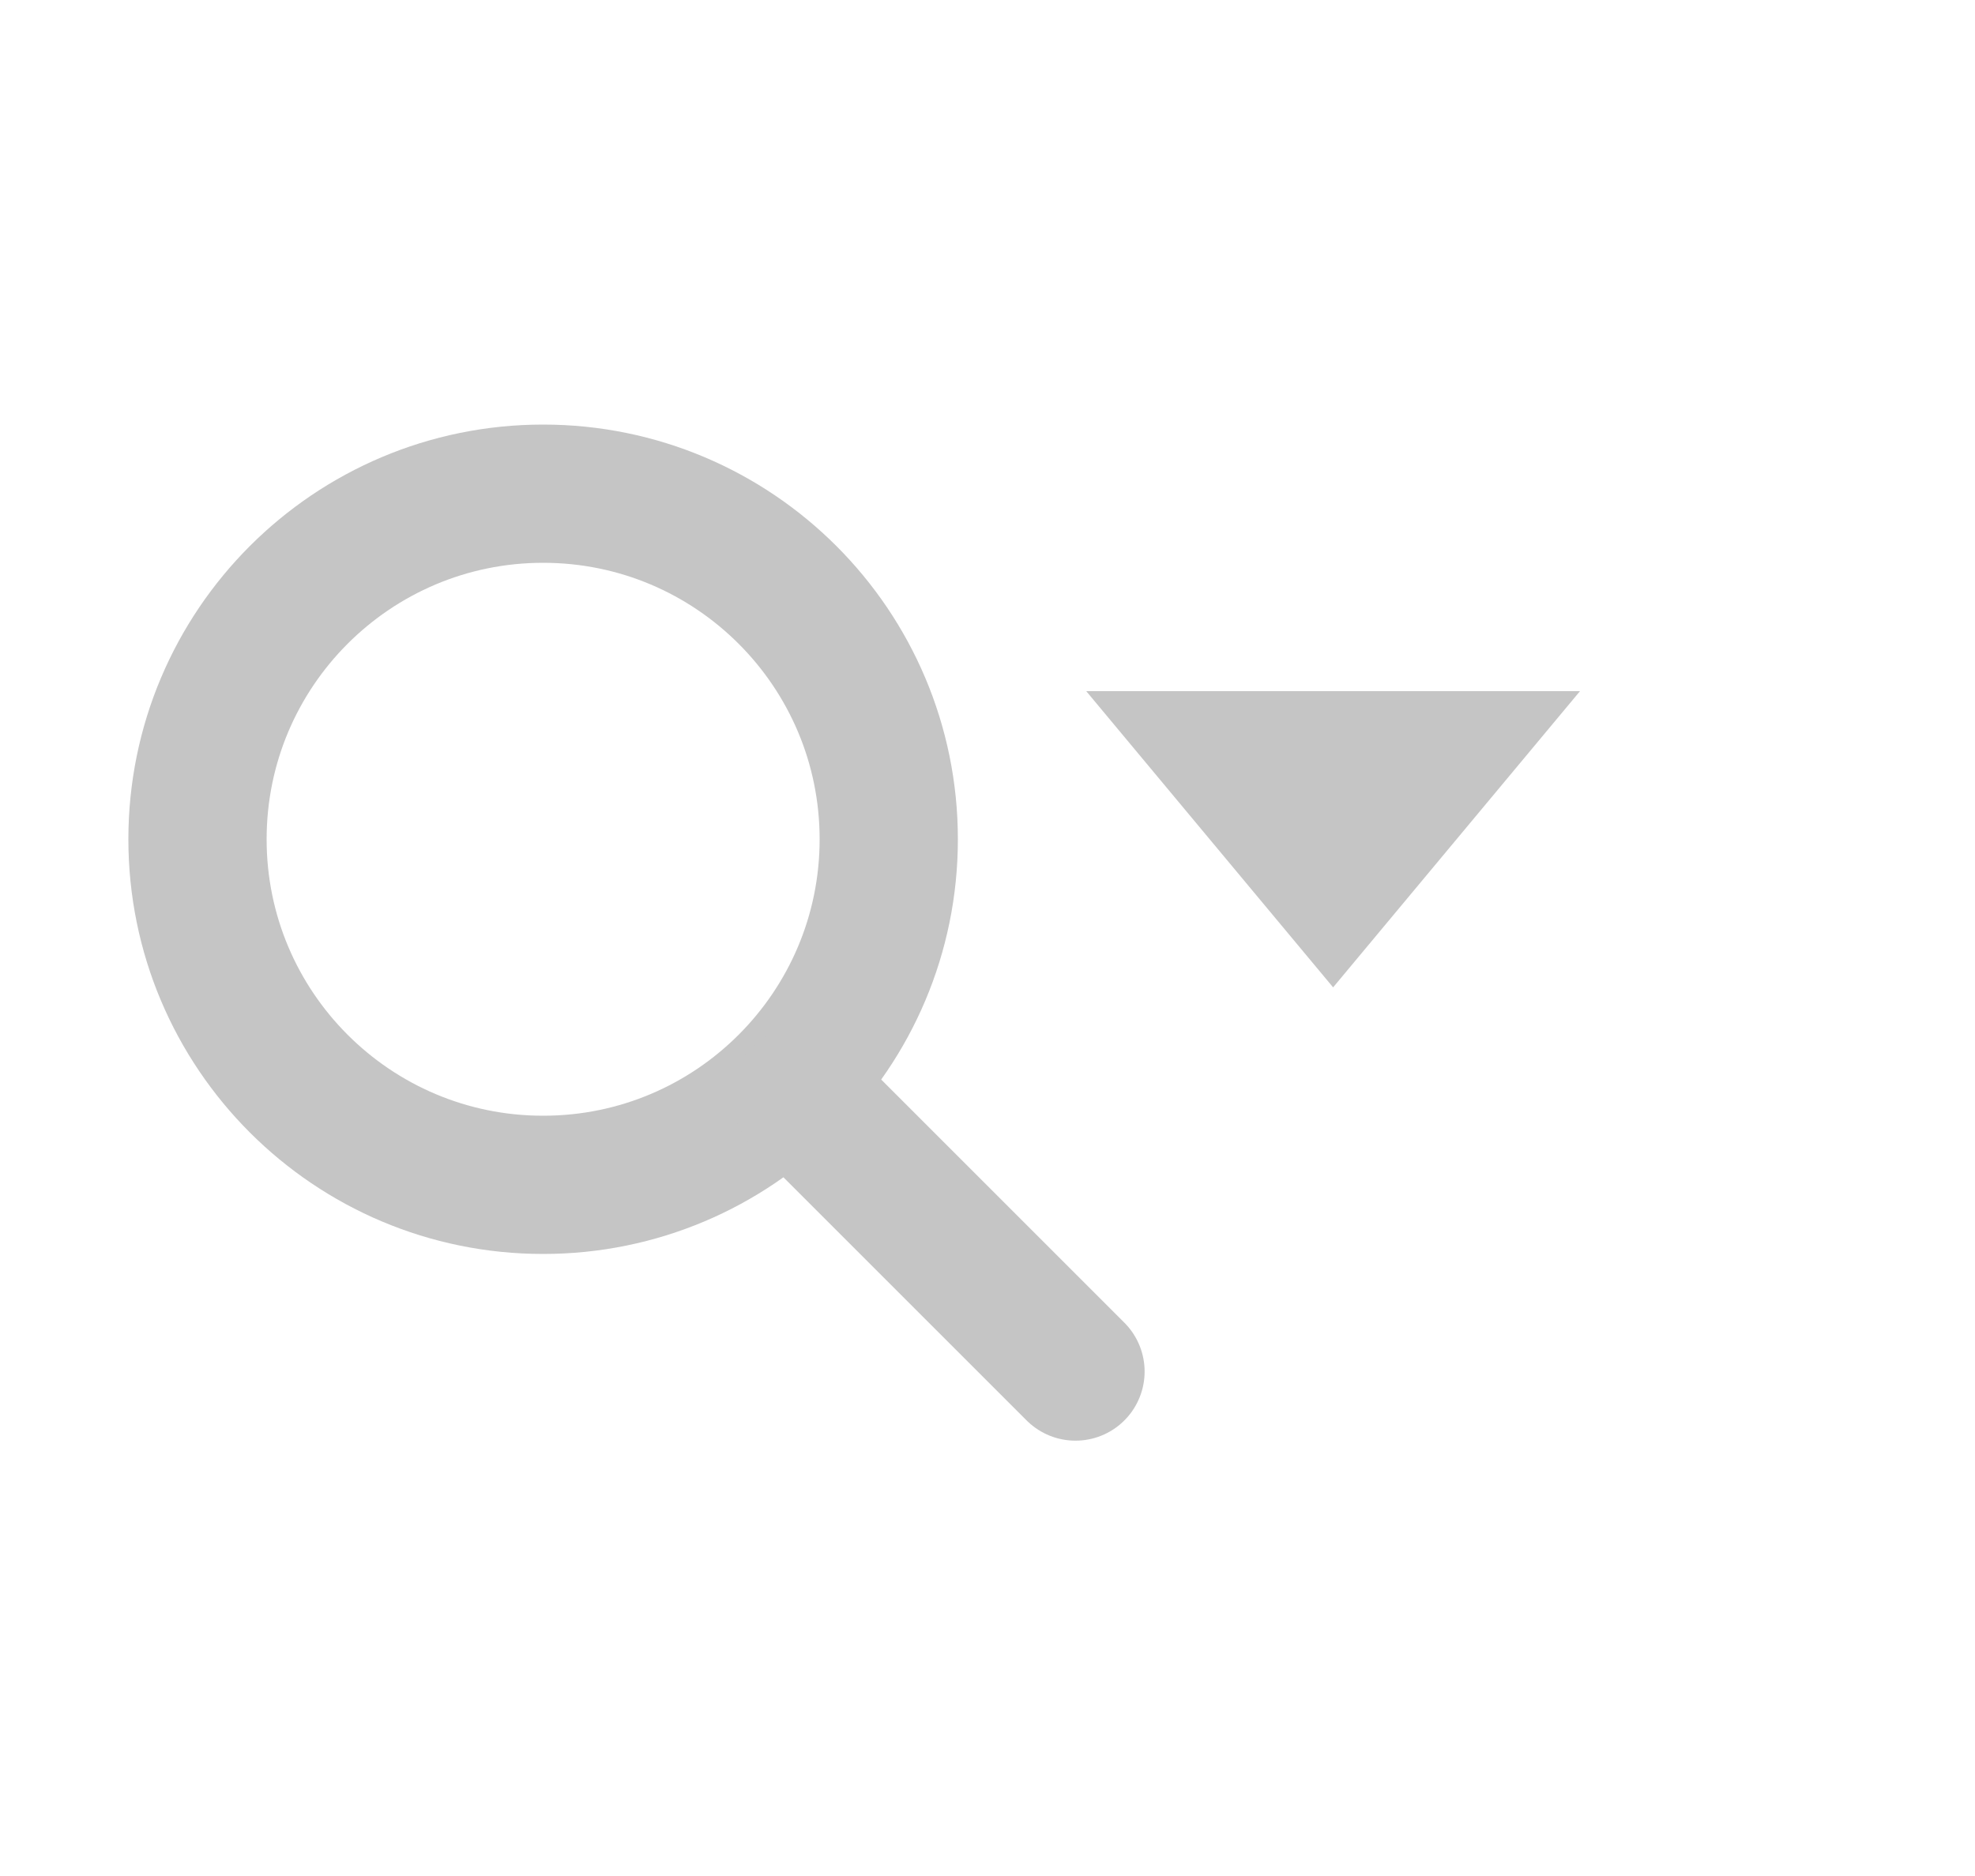
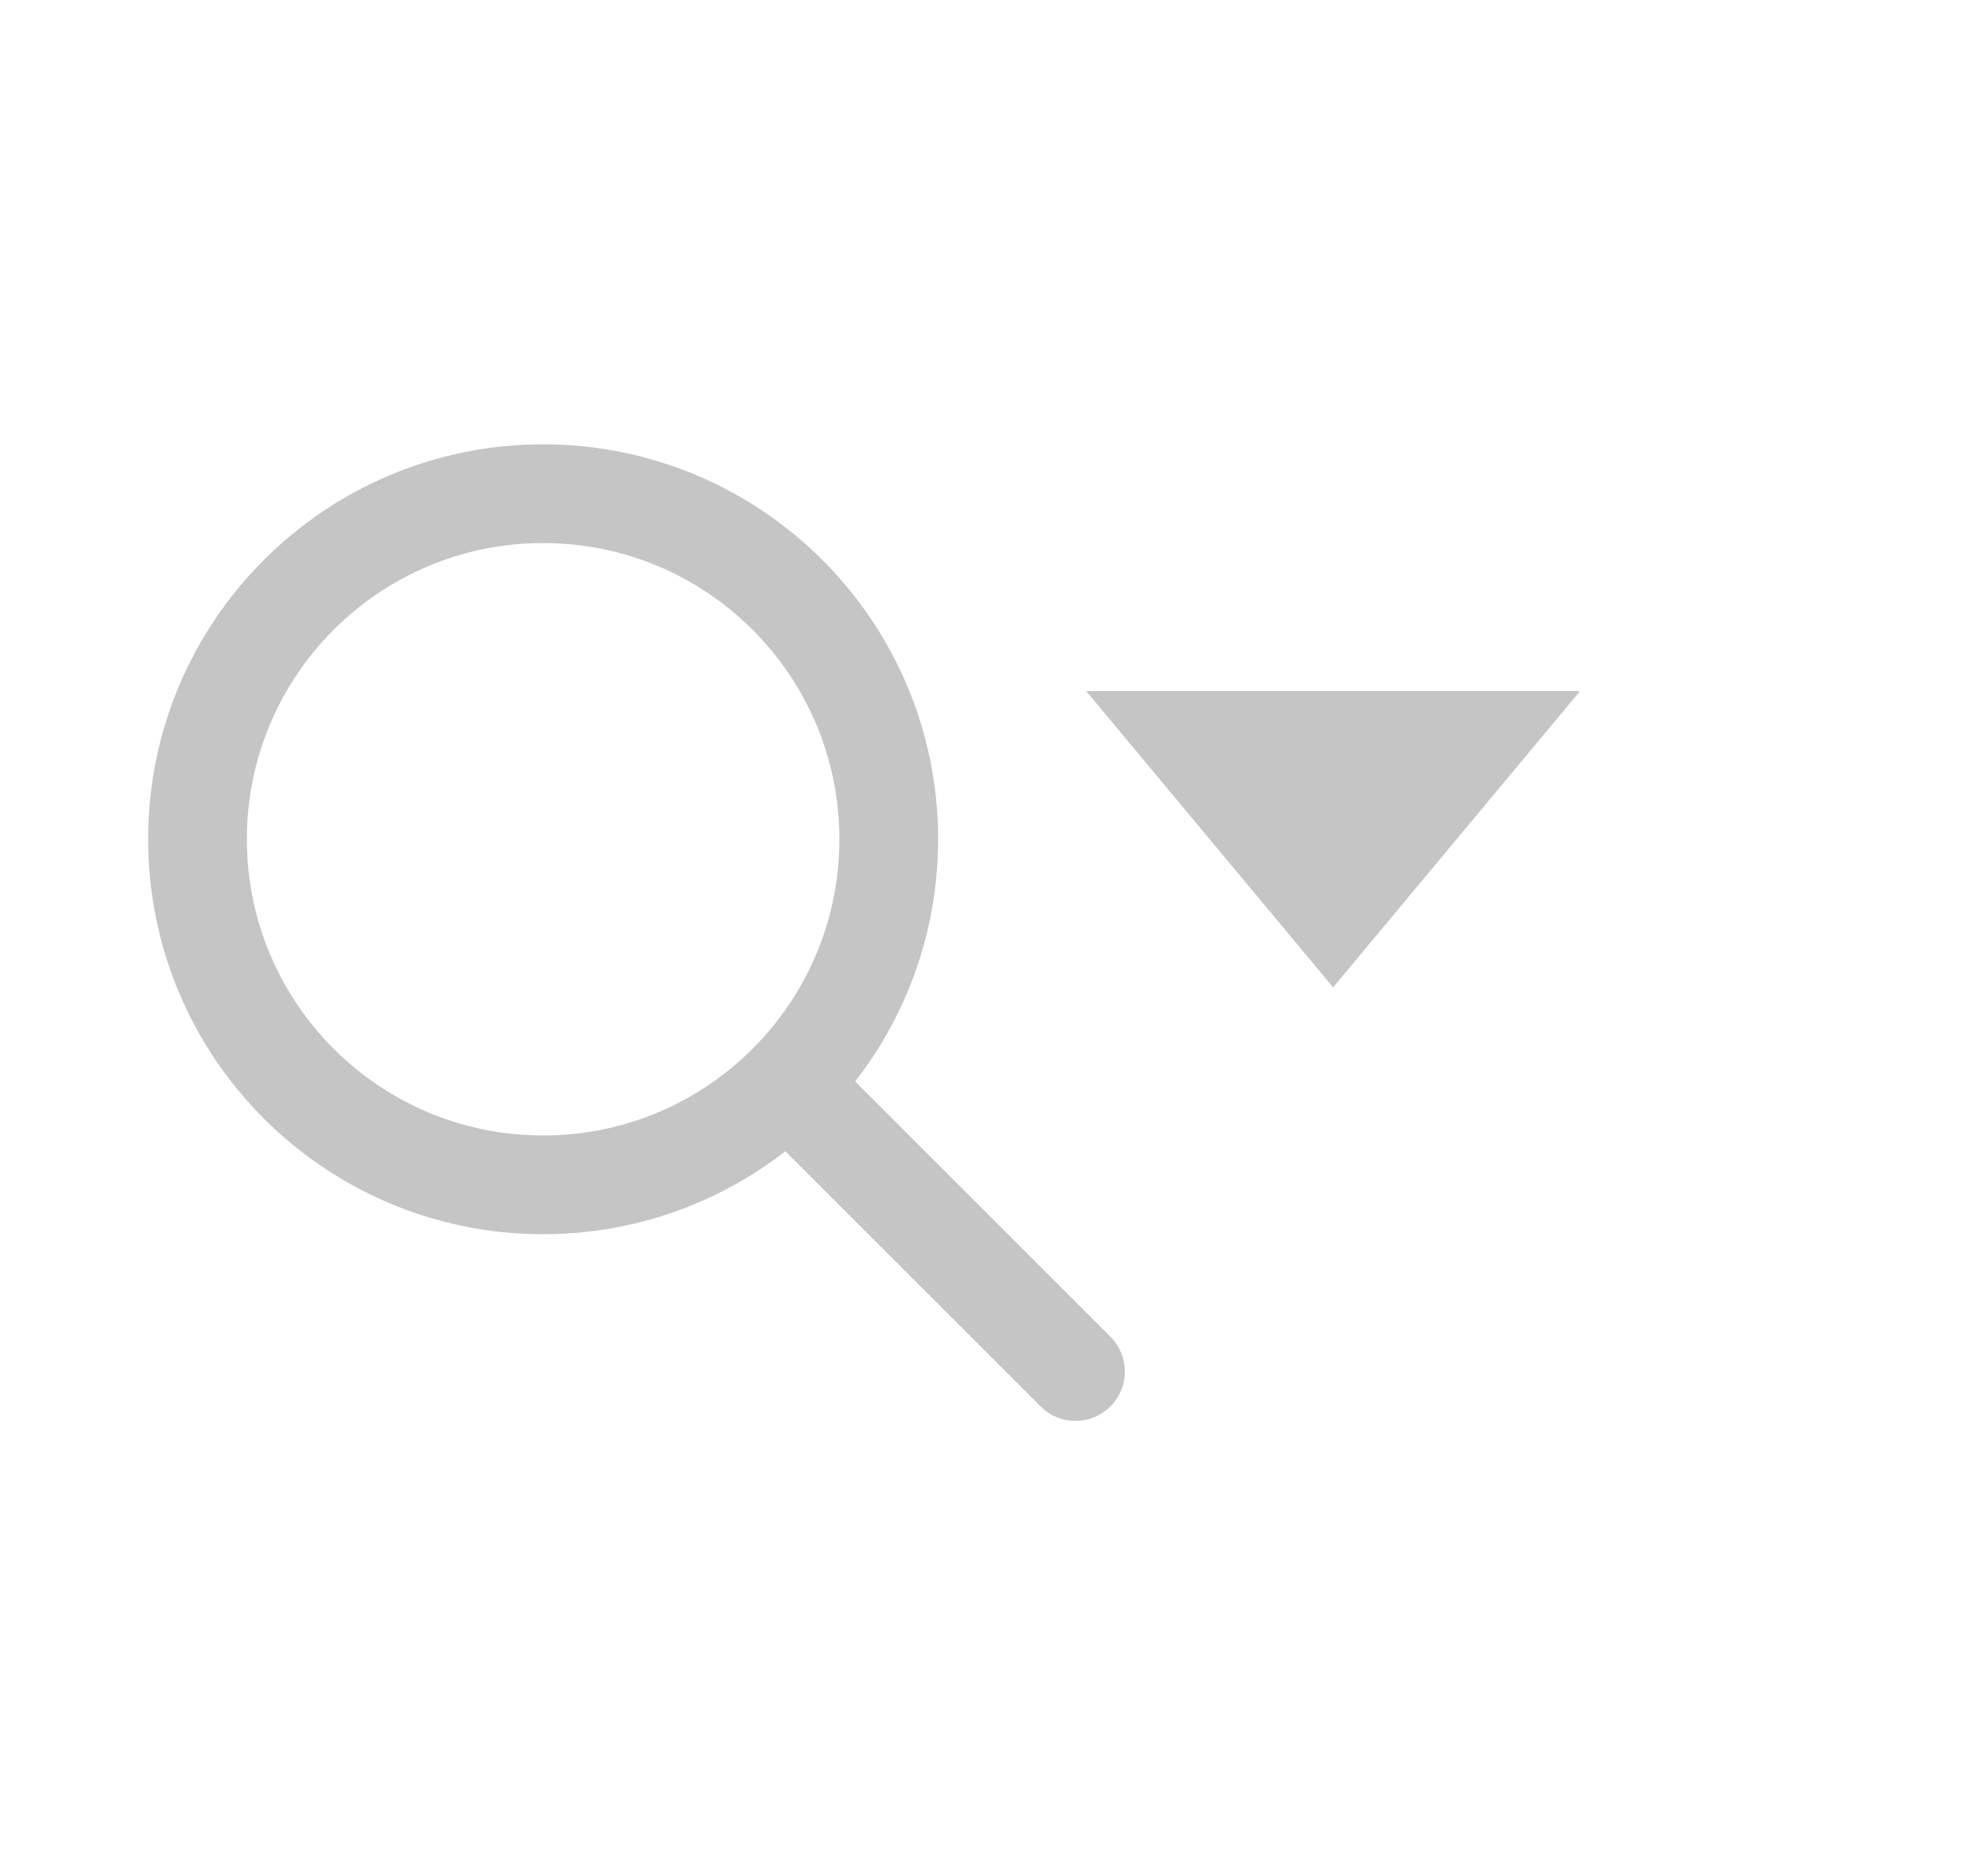
- <svg xmlns="http://www.w3.org/2000/svg" version="1.1" id="svg2" width="20" height="19" viewBox="0 0 20 19">
+ <svg xmlns="http://www.w3.org/2000/svg" version="1.1" id="svg2" WIDTH="20" HEIGHT="19" viewBox="0 0 20 19">
  <defs id="defs6" />
-   <circle style="fill:#000000;fill-opacity:0;stroke:#c5C5C5;stroke-width:1.4;stroke-opacity:1;stroke-miterlimit:4;stroke-dasharray:none" id="path4611" cx="5.5" cy="8.5" r="3.5" />
-   <path style="fill:#c5C5C5;fill-opacity:1;stroke:none;stroke-width:1px;stroke-linecap:butt;stroke-linejoin:miter;stroke-opacity:1" d="M 11,7 13.5,10 16,7 Z" id="path4609" />
-   <path style="fill:none;stroke:#c5C5C5;stroke-width:1.4;stroke-linecap:round;stroke-linejoin:miter;stroke-miterlimit:4;stroke-dasharray:none;stroke-opacity:1" d="m 8.109,11.109 2.782,2.782" id="path4630" />
+   <circle style="fill:#000000;fill-opacity:0;stroke:#c5C5C5;stroke-WIDTH:1.4;stroke-opacity:1;stroke-miterlimit:4;stroke-dasharray:none" id="path4611" cx="5.5" cy="8.5" r="3.5" />
+   <path style="fill:#c5C5C5;fill-opacity:1;stroke:none;stroke-WIDTH:1px;stroke-linecap:butt;stroke-linejoin:miter;stroke-opacity:1" d="M 11,7 13.5,10 16,7 Z" id="path4609" />
+   <path style="fill:none;stroke:#c5C5C5;stroke-WIDTH:1.4;stroke-linecap:round;stroke-linejoin:miter;stroke-miterlimit:4;stroke-dasharray:none;stroke-opacity:1" d="m 8.109,11.109 2.782,2.782" id="path4630" />
</svg>
